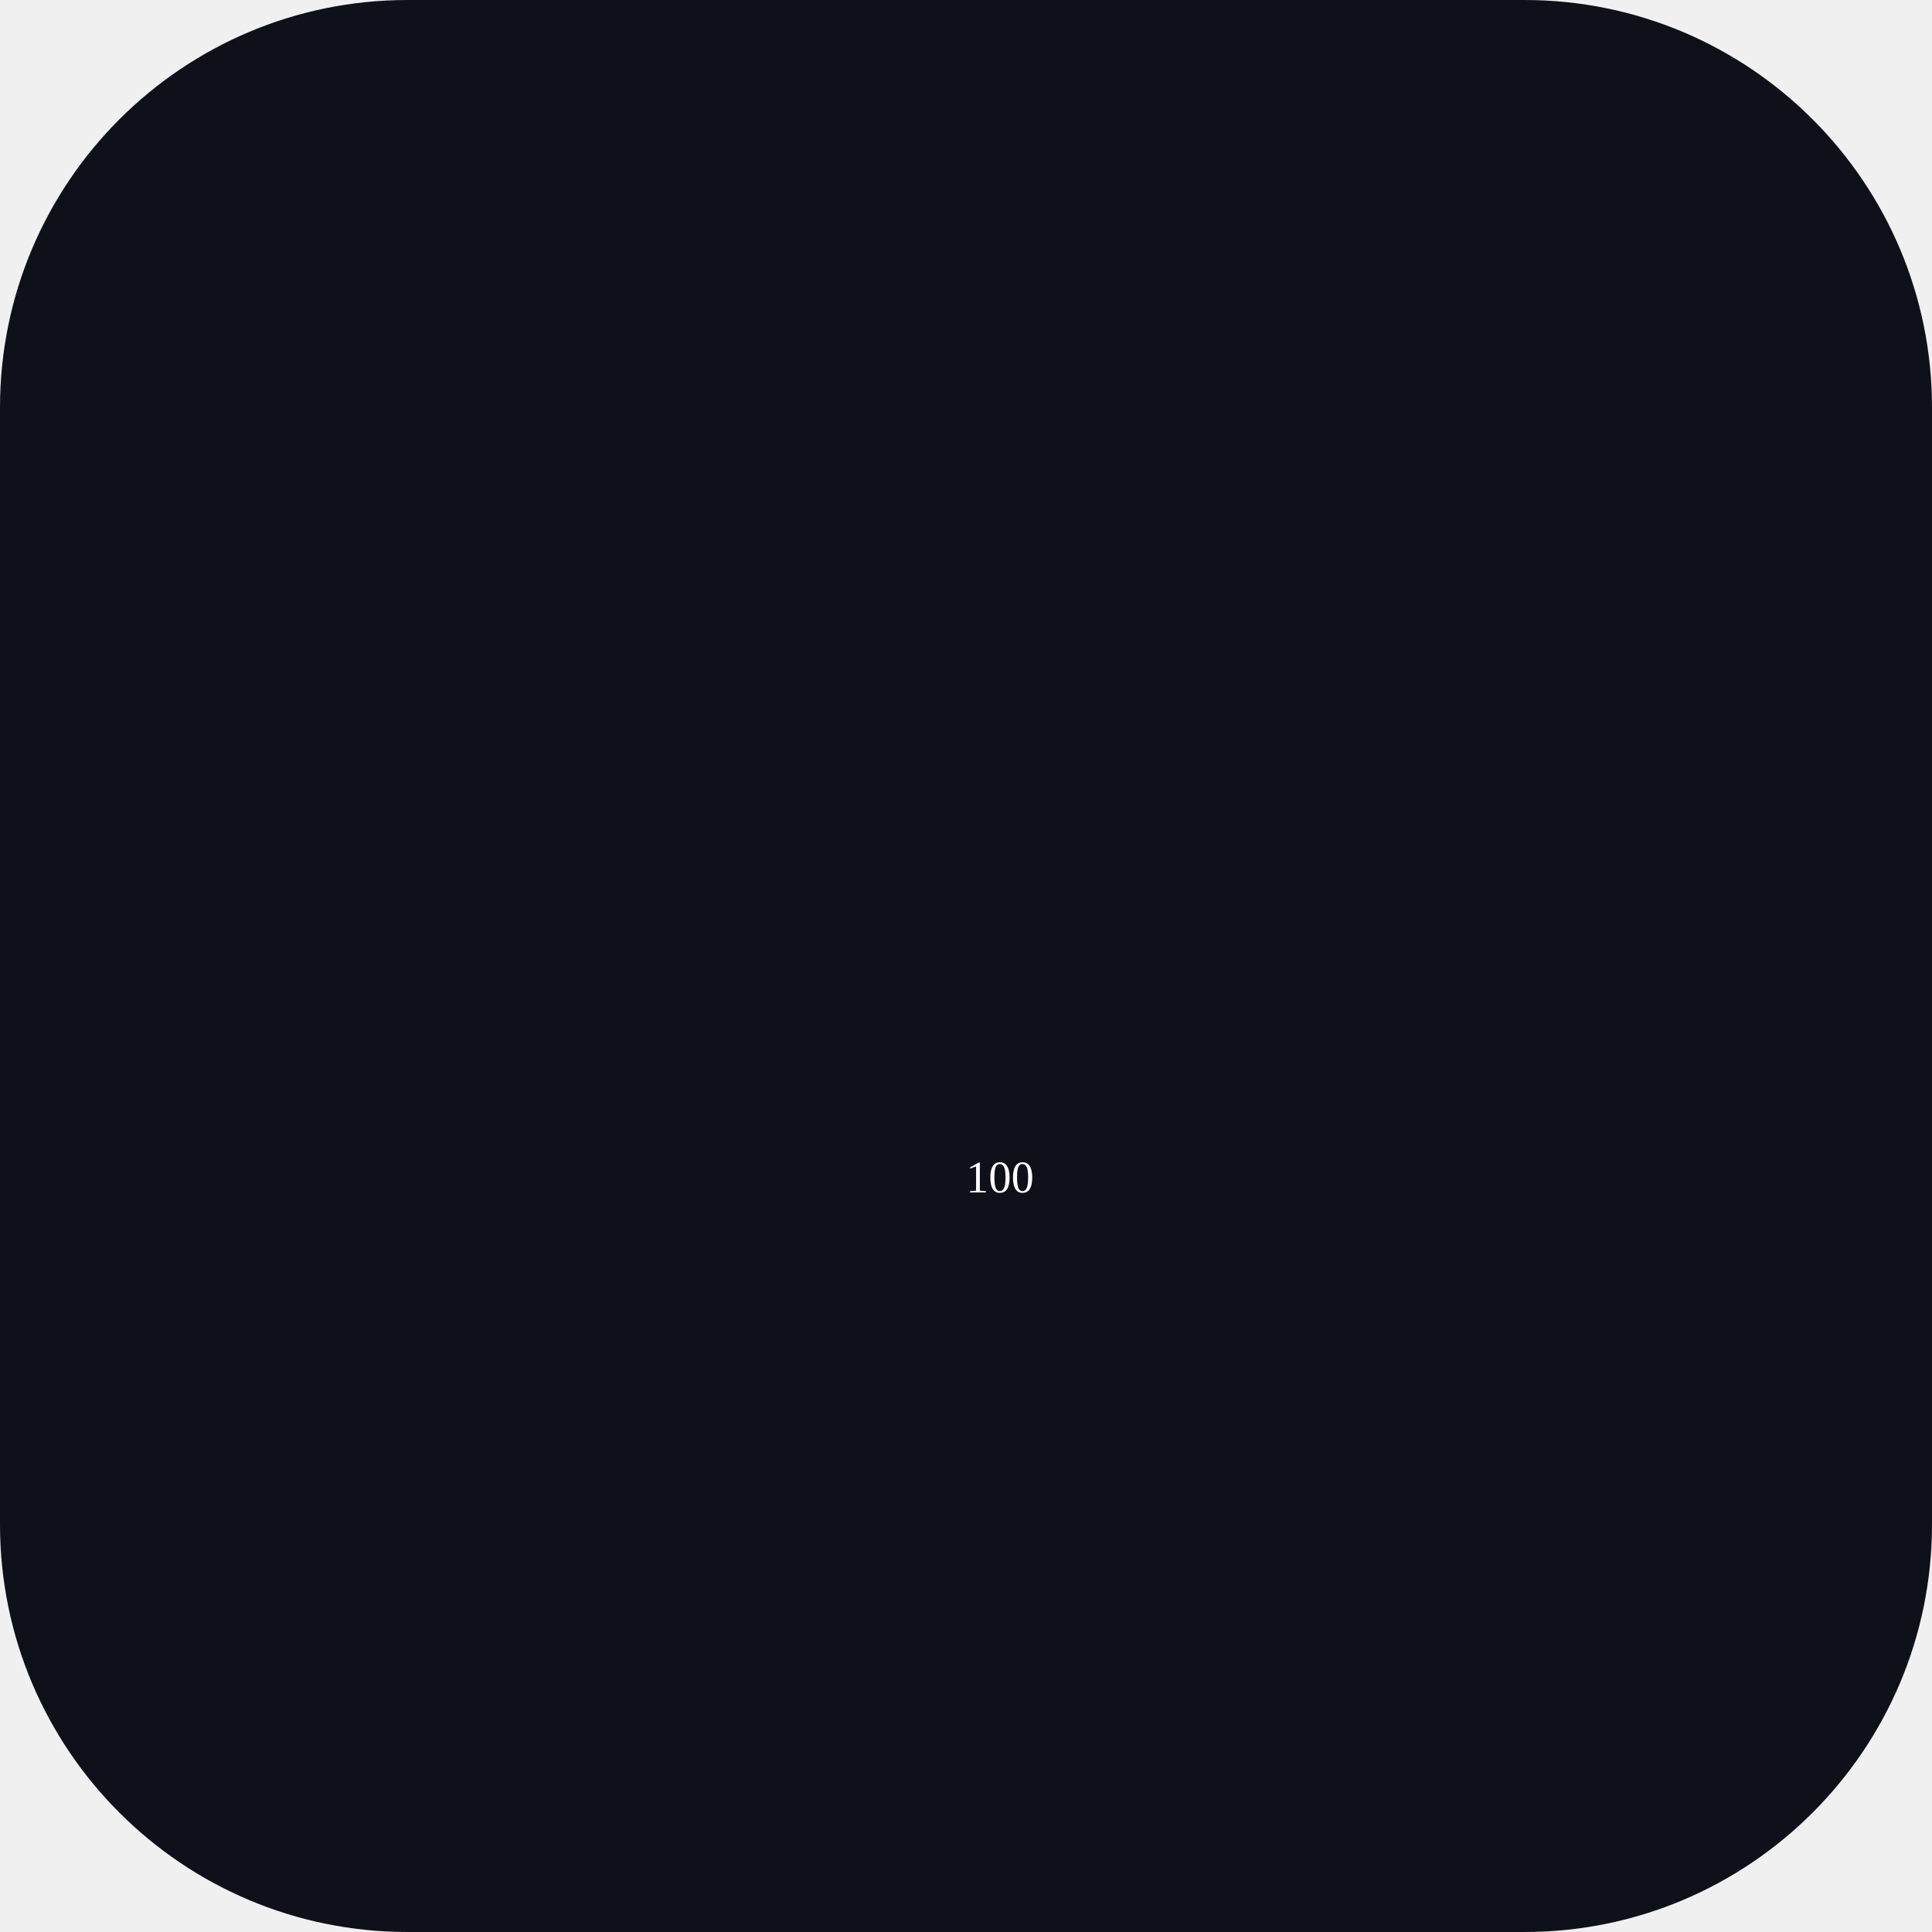
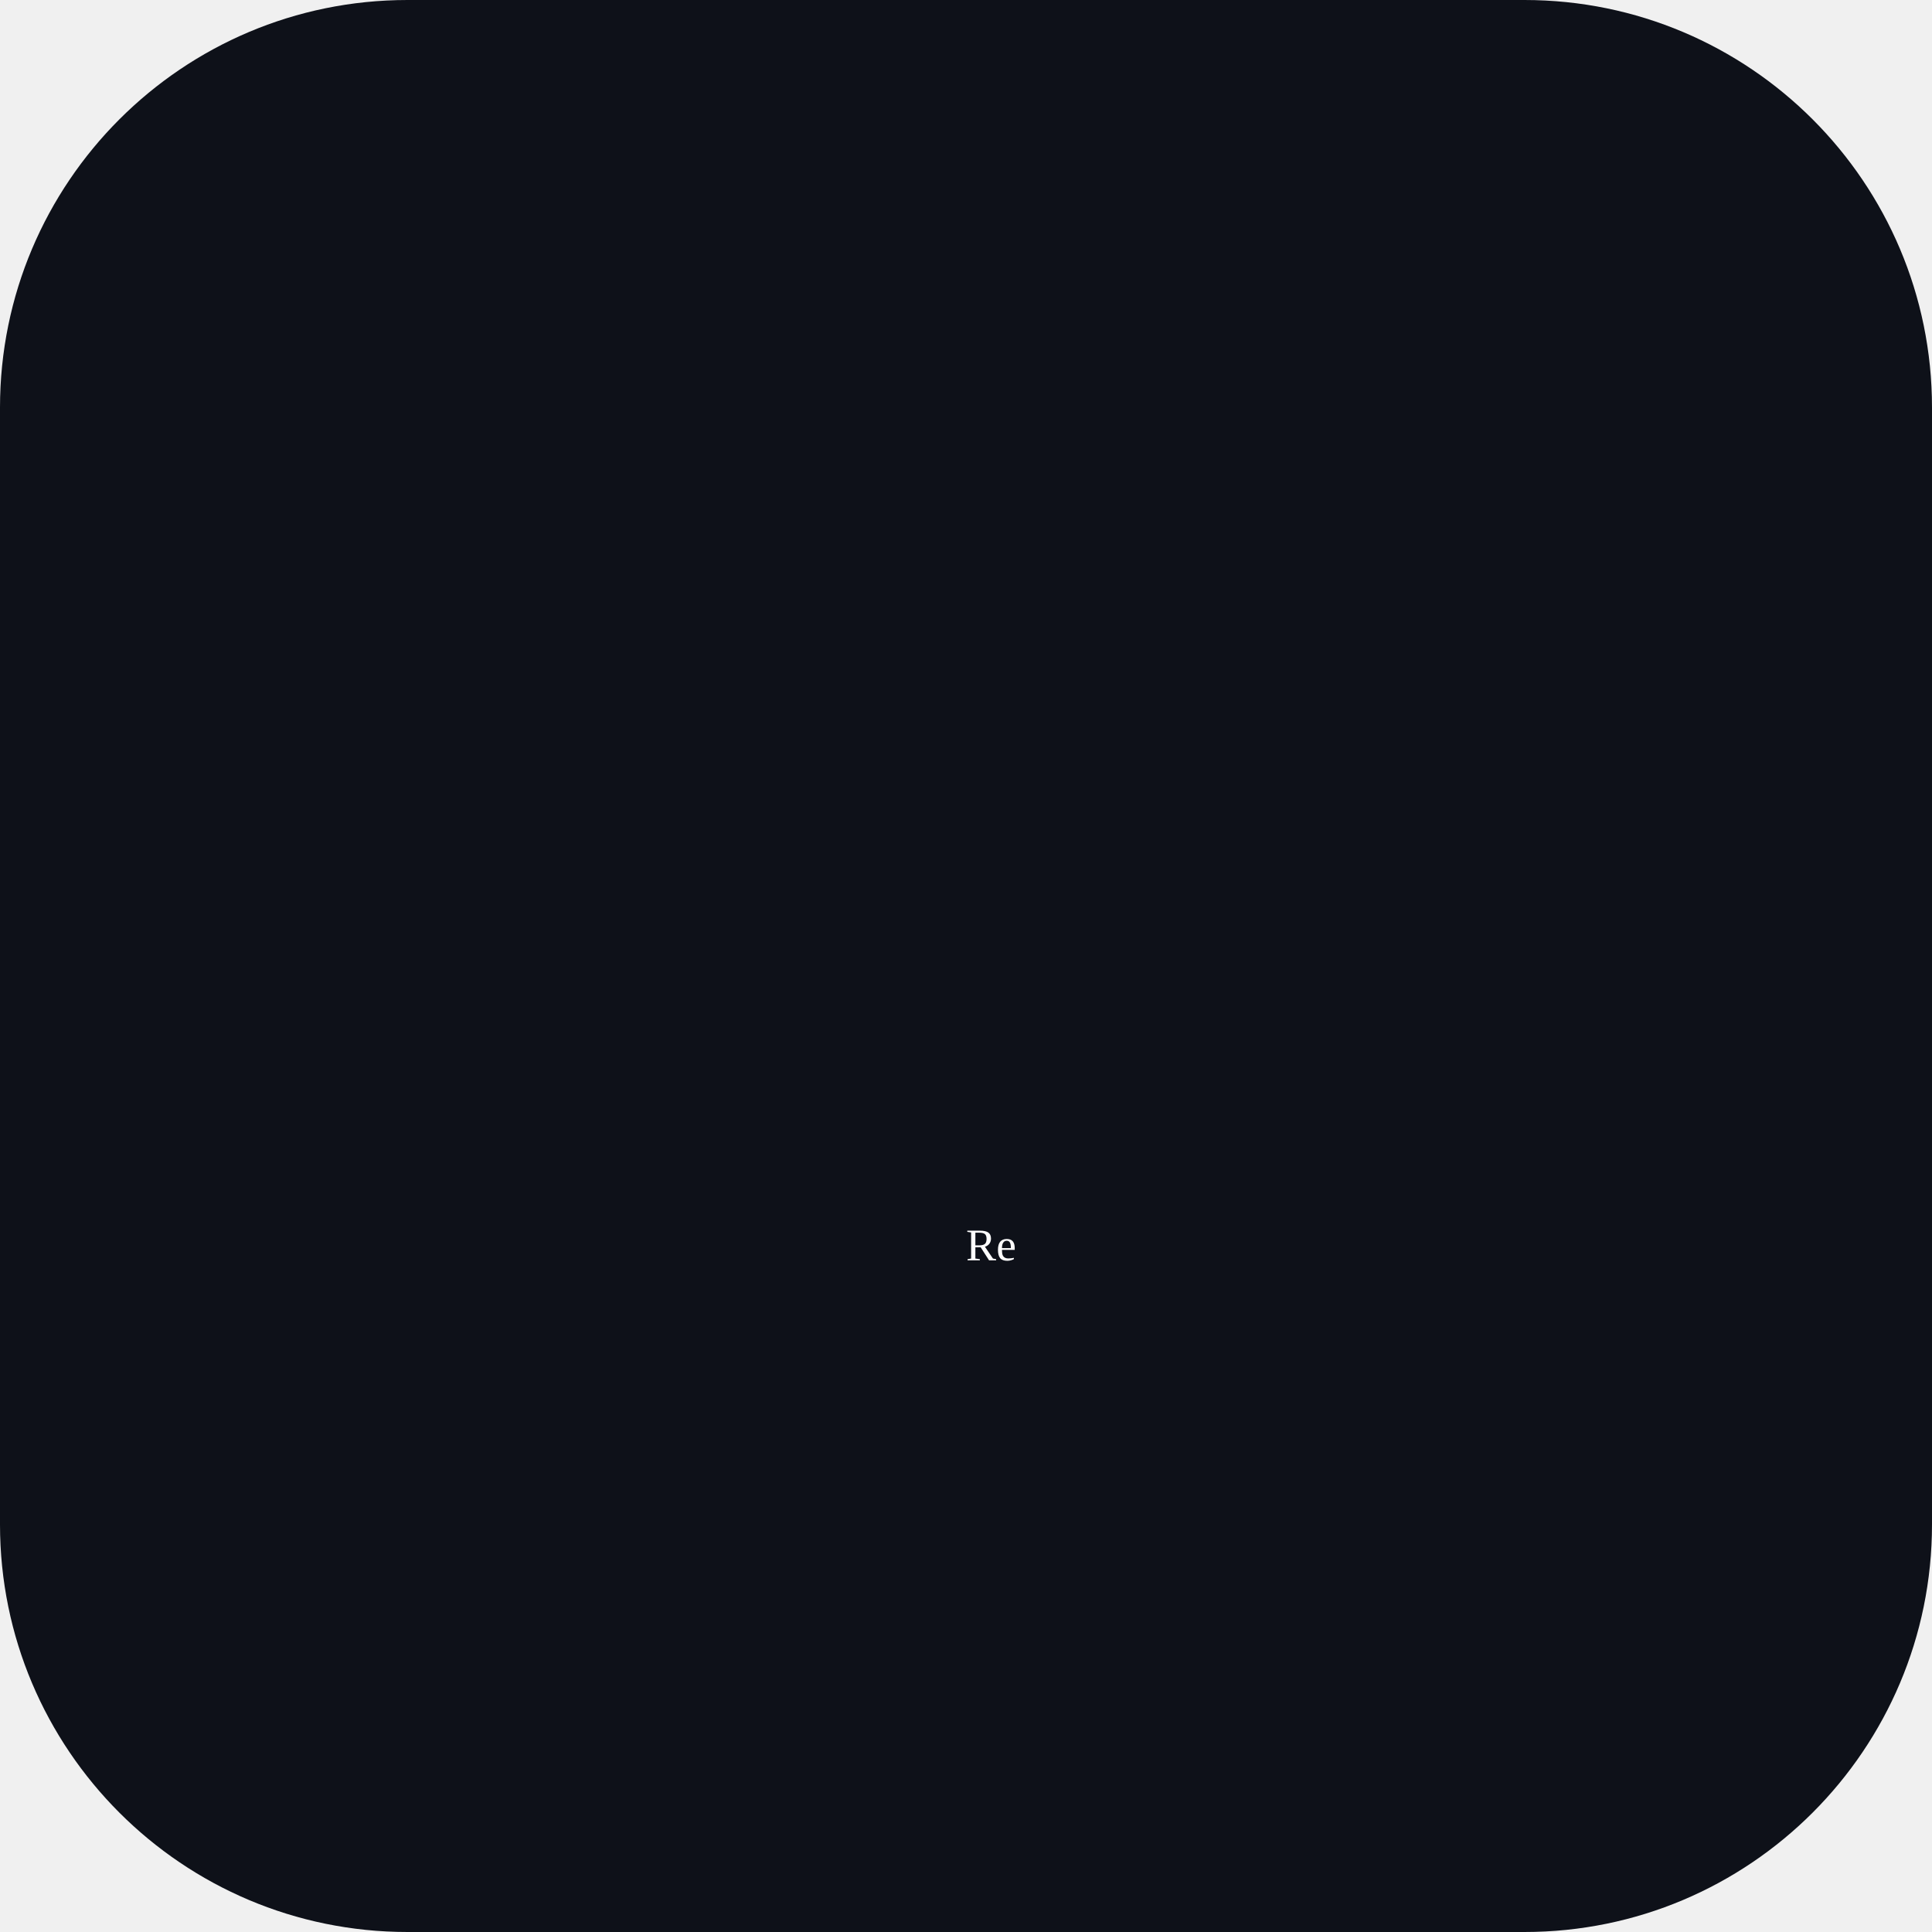
<svg xmlns="http://www.w3.org/2000/svg" viewBox="0 0 512 512">
  <rect width="512" height="512" rx="108" fill="#0E1119" />
-   <text x="256" y="316" textAnchor="middle" fontFamily="Inter, -apple-system, system-ui, sans-serif" fontSize="184" fontWeight="700" fill="#FFFFFF" letterSpacing="-6">100</text>
+   <text x="256" y="334" textAnchor="middle" fontFamily="Inter, -apple-system, system-ui, sans-serif" fontSize="280" fontWeight="700" fill="#FFFFFF" letterSpacing="-12">Re</text>
</svg>
